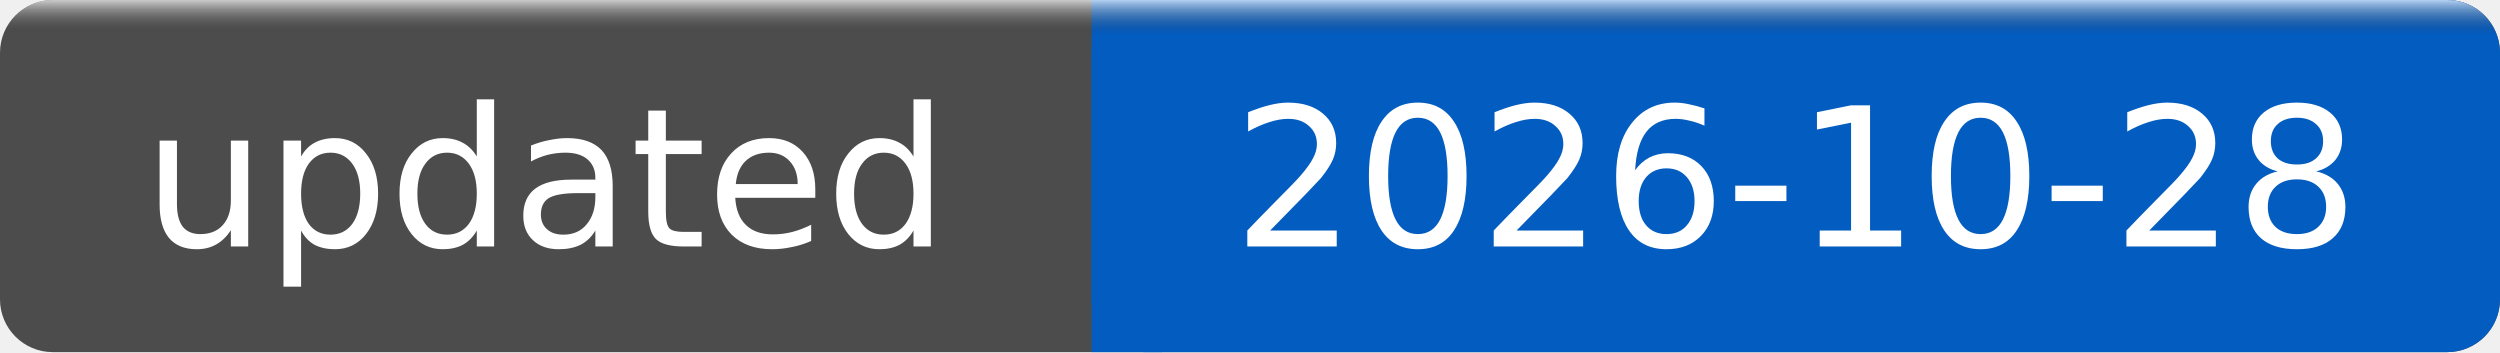
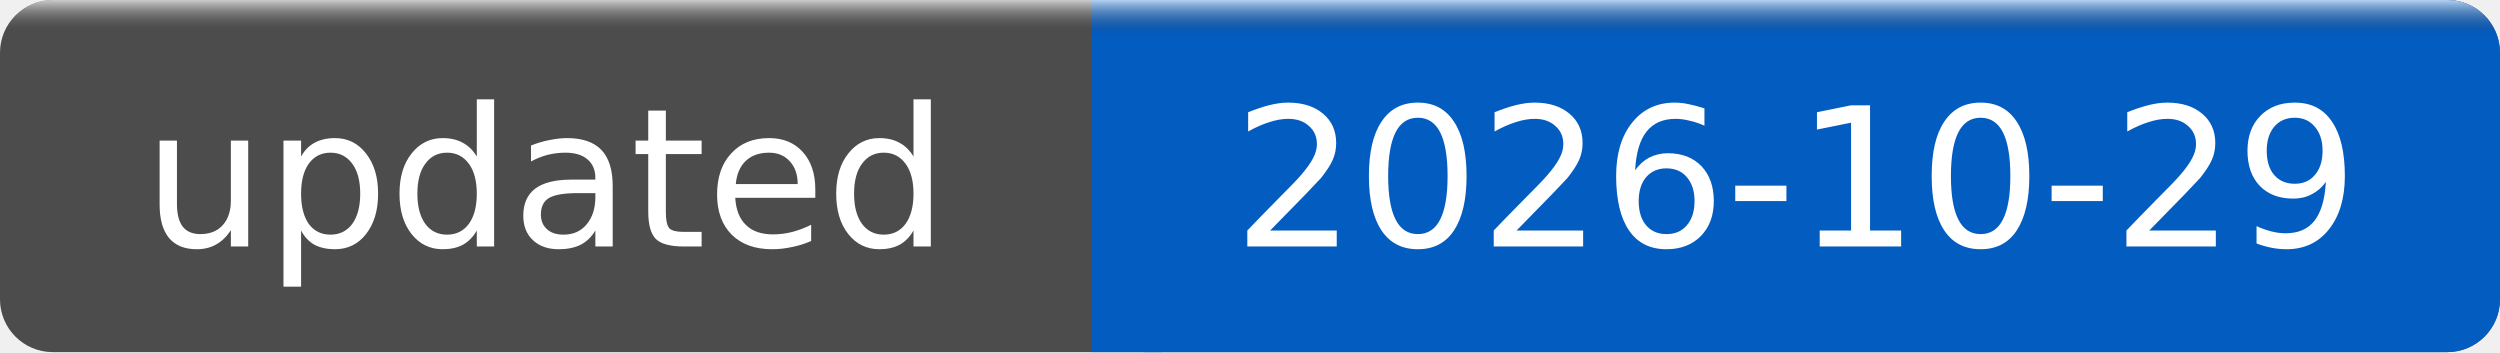
- <svg xmlns="http://www.w3.org/2000/svg" width="142" height="20" role="img" aria-label="updated: 2026-10-28">
+ <svg xmlns="http://www.w3.org/2000/svg" width="142" height="20" role="img" aria-label="updated: 2026-10-29">
  <linearGradient id="a" x2="0" y2="100%">
    <stop offset="0" stop-color="#fff" stop-opacity=".7" />
    <stop offset=".1" stop-opacity=".1" />
    <stop offset=".9" stop-opacity=".1" />
  </linearGradient>
  <rect rx="3" width="142" height="20" fill="#555" />
  <rect rx="3" x="62" width="80" height="20" fill="#0366d6" />
  <path fill="#0366d6" d="M62 0h4v20h-4z" />
  <rect rx="3" width="142" height="20" fill="url(#a)" />
  <g fill="#fff" text-anchor="middle" font-family="DejaVu Sans,Verdana,Geneva,sans-serif" font-size="11">
    <text x="31.0" y="14">updated</text>
-     <text x="102.0" y="14">2026-10-28</text>
+     <text x="102.0" y="14">2026-10-29</text>
  </g>
</svg>
